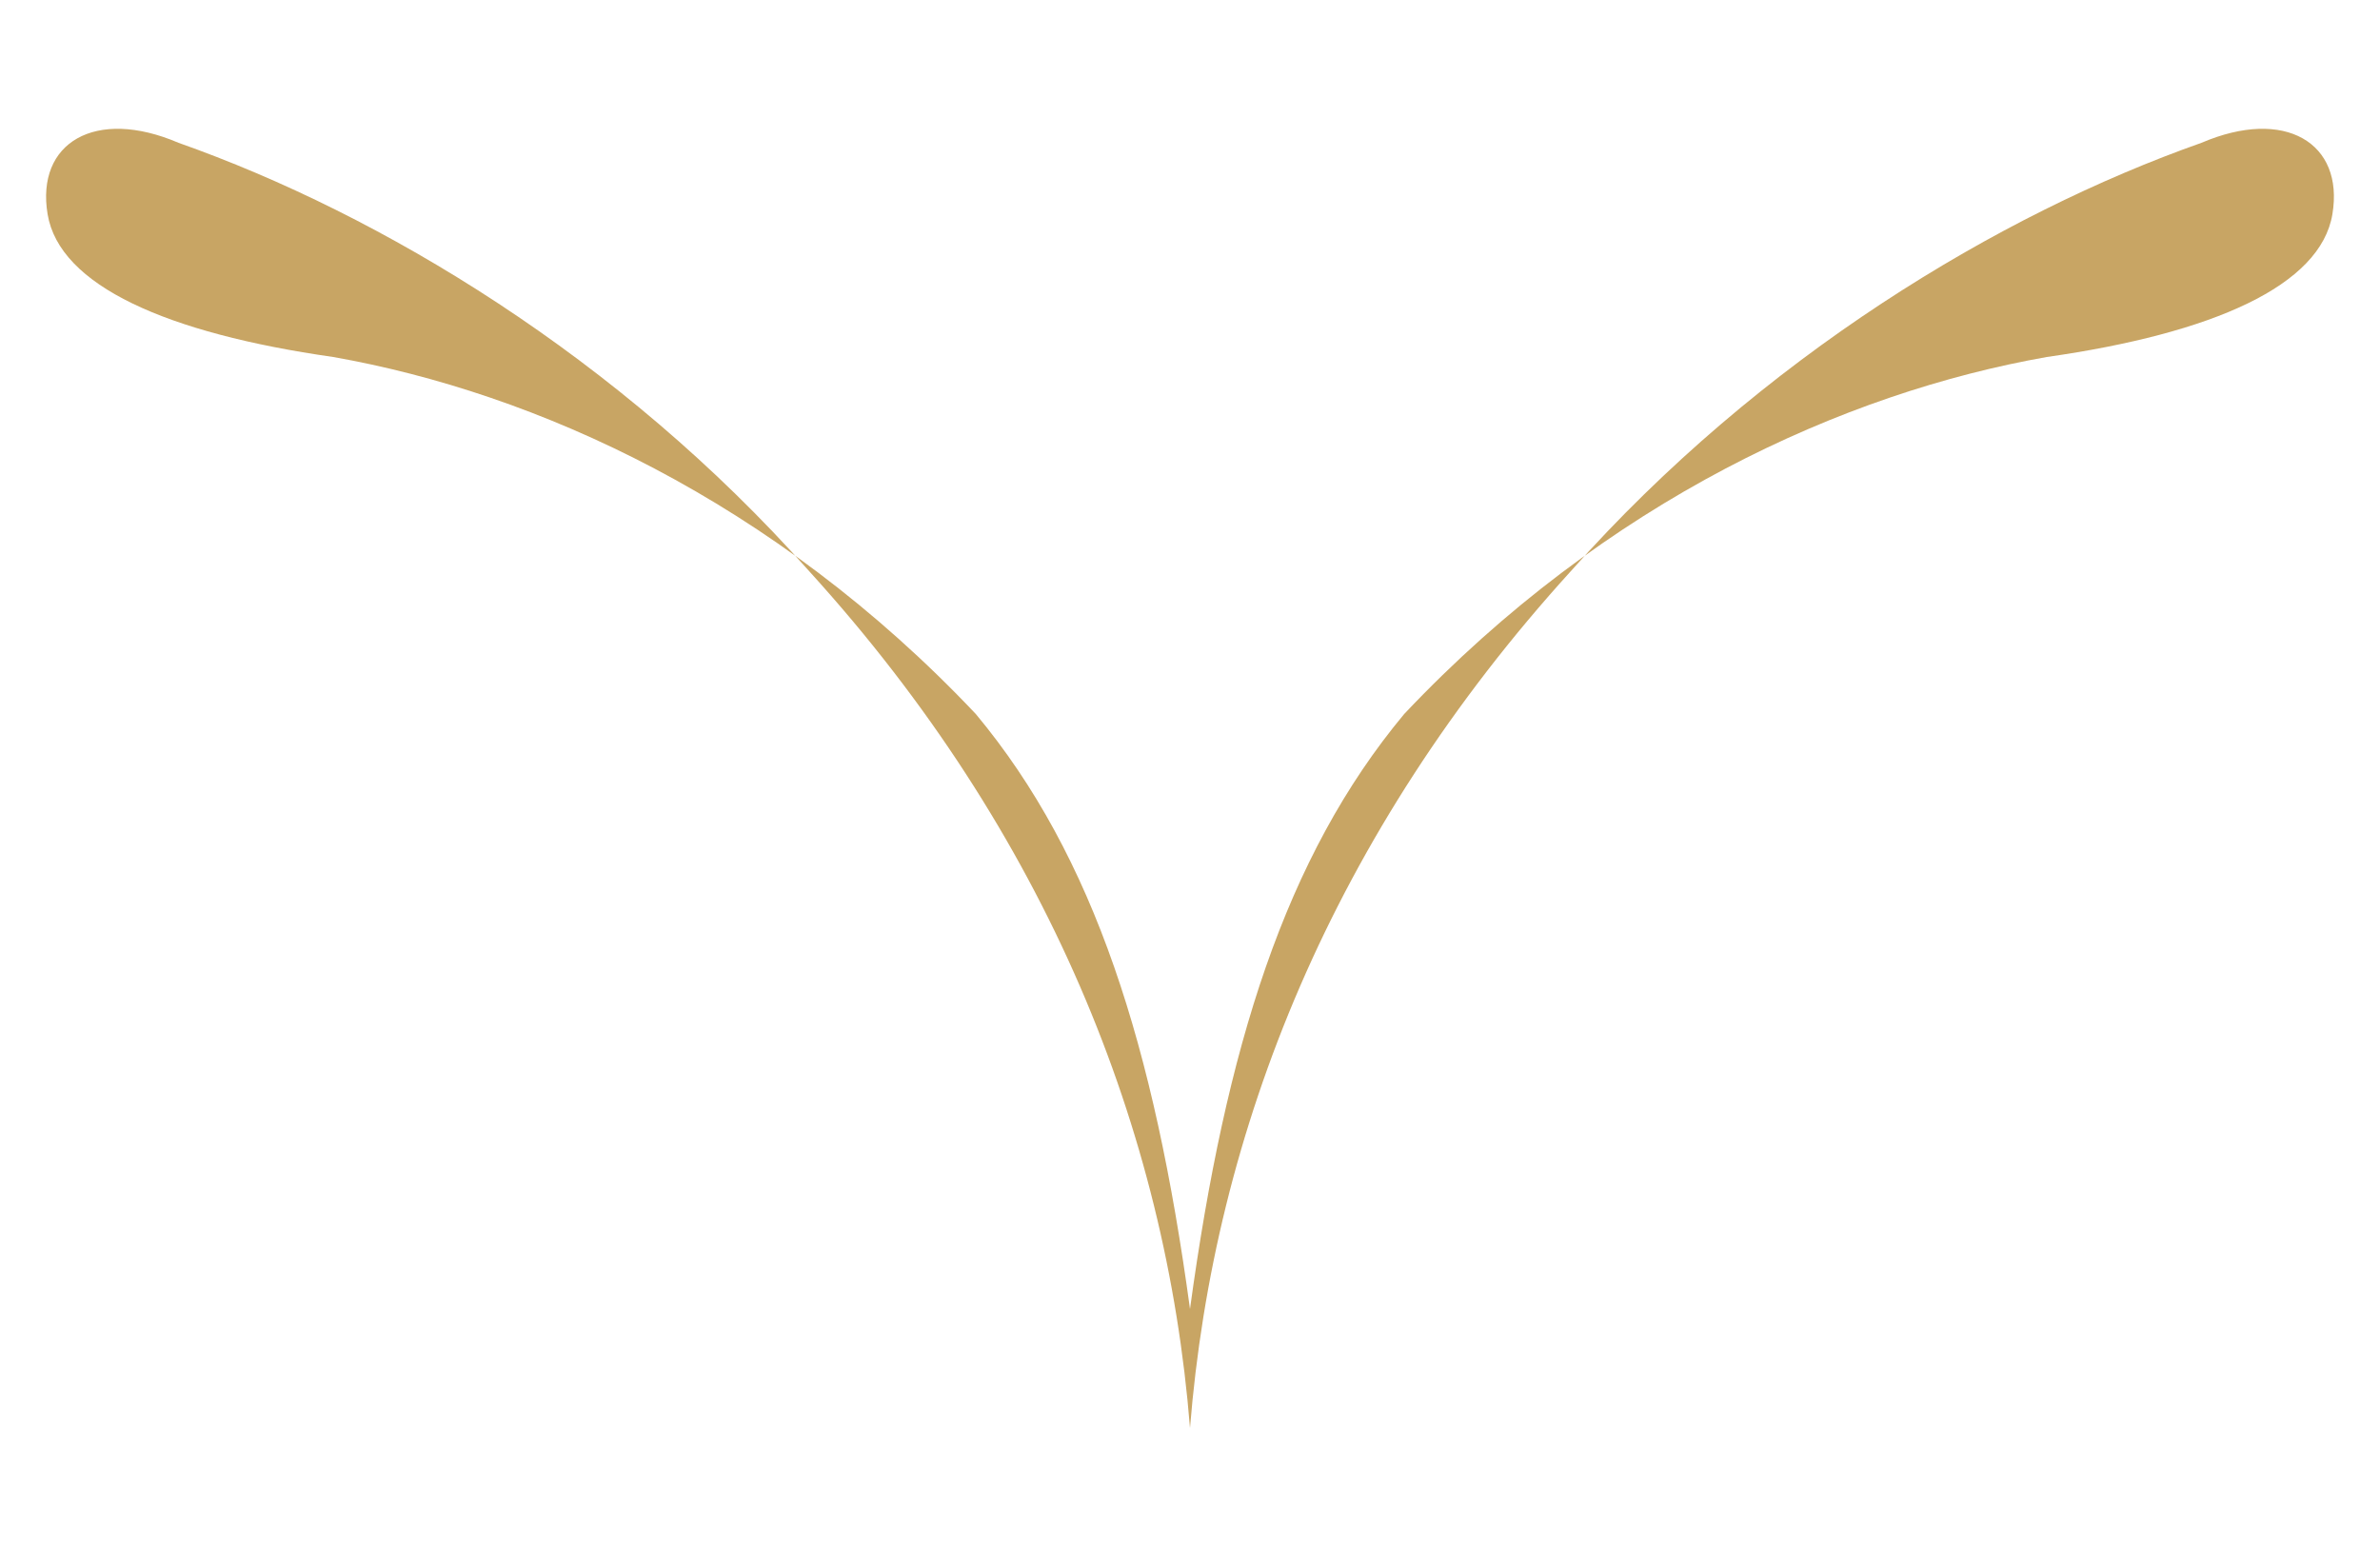
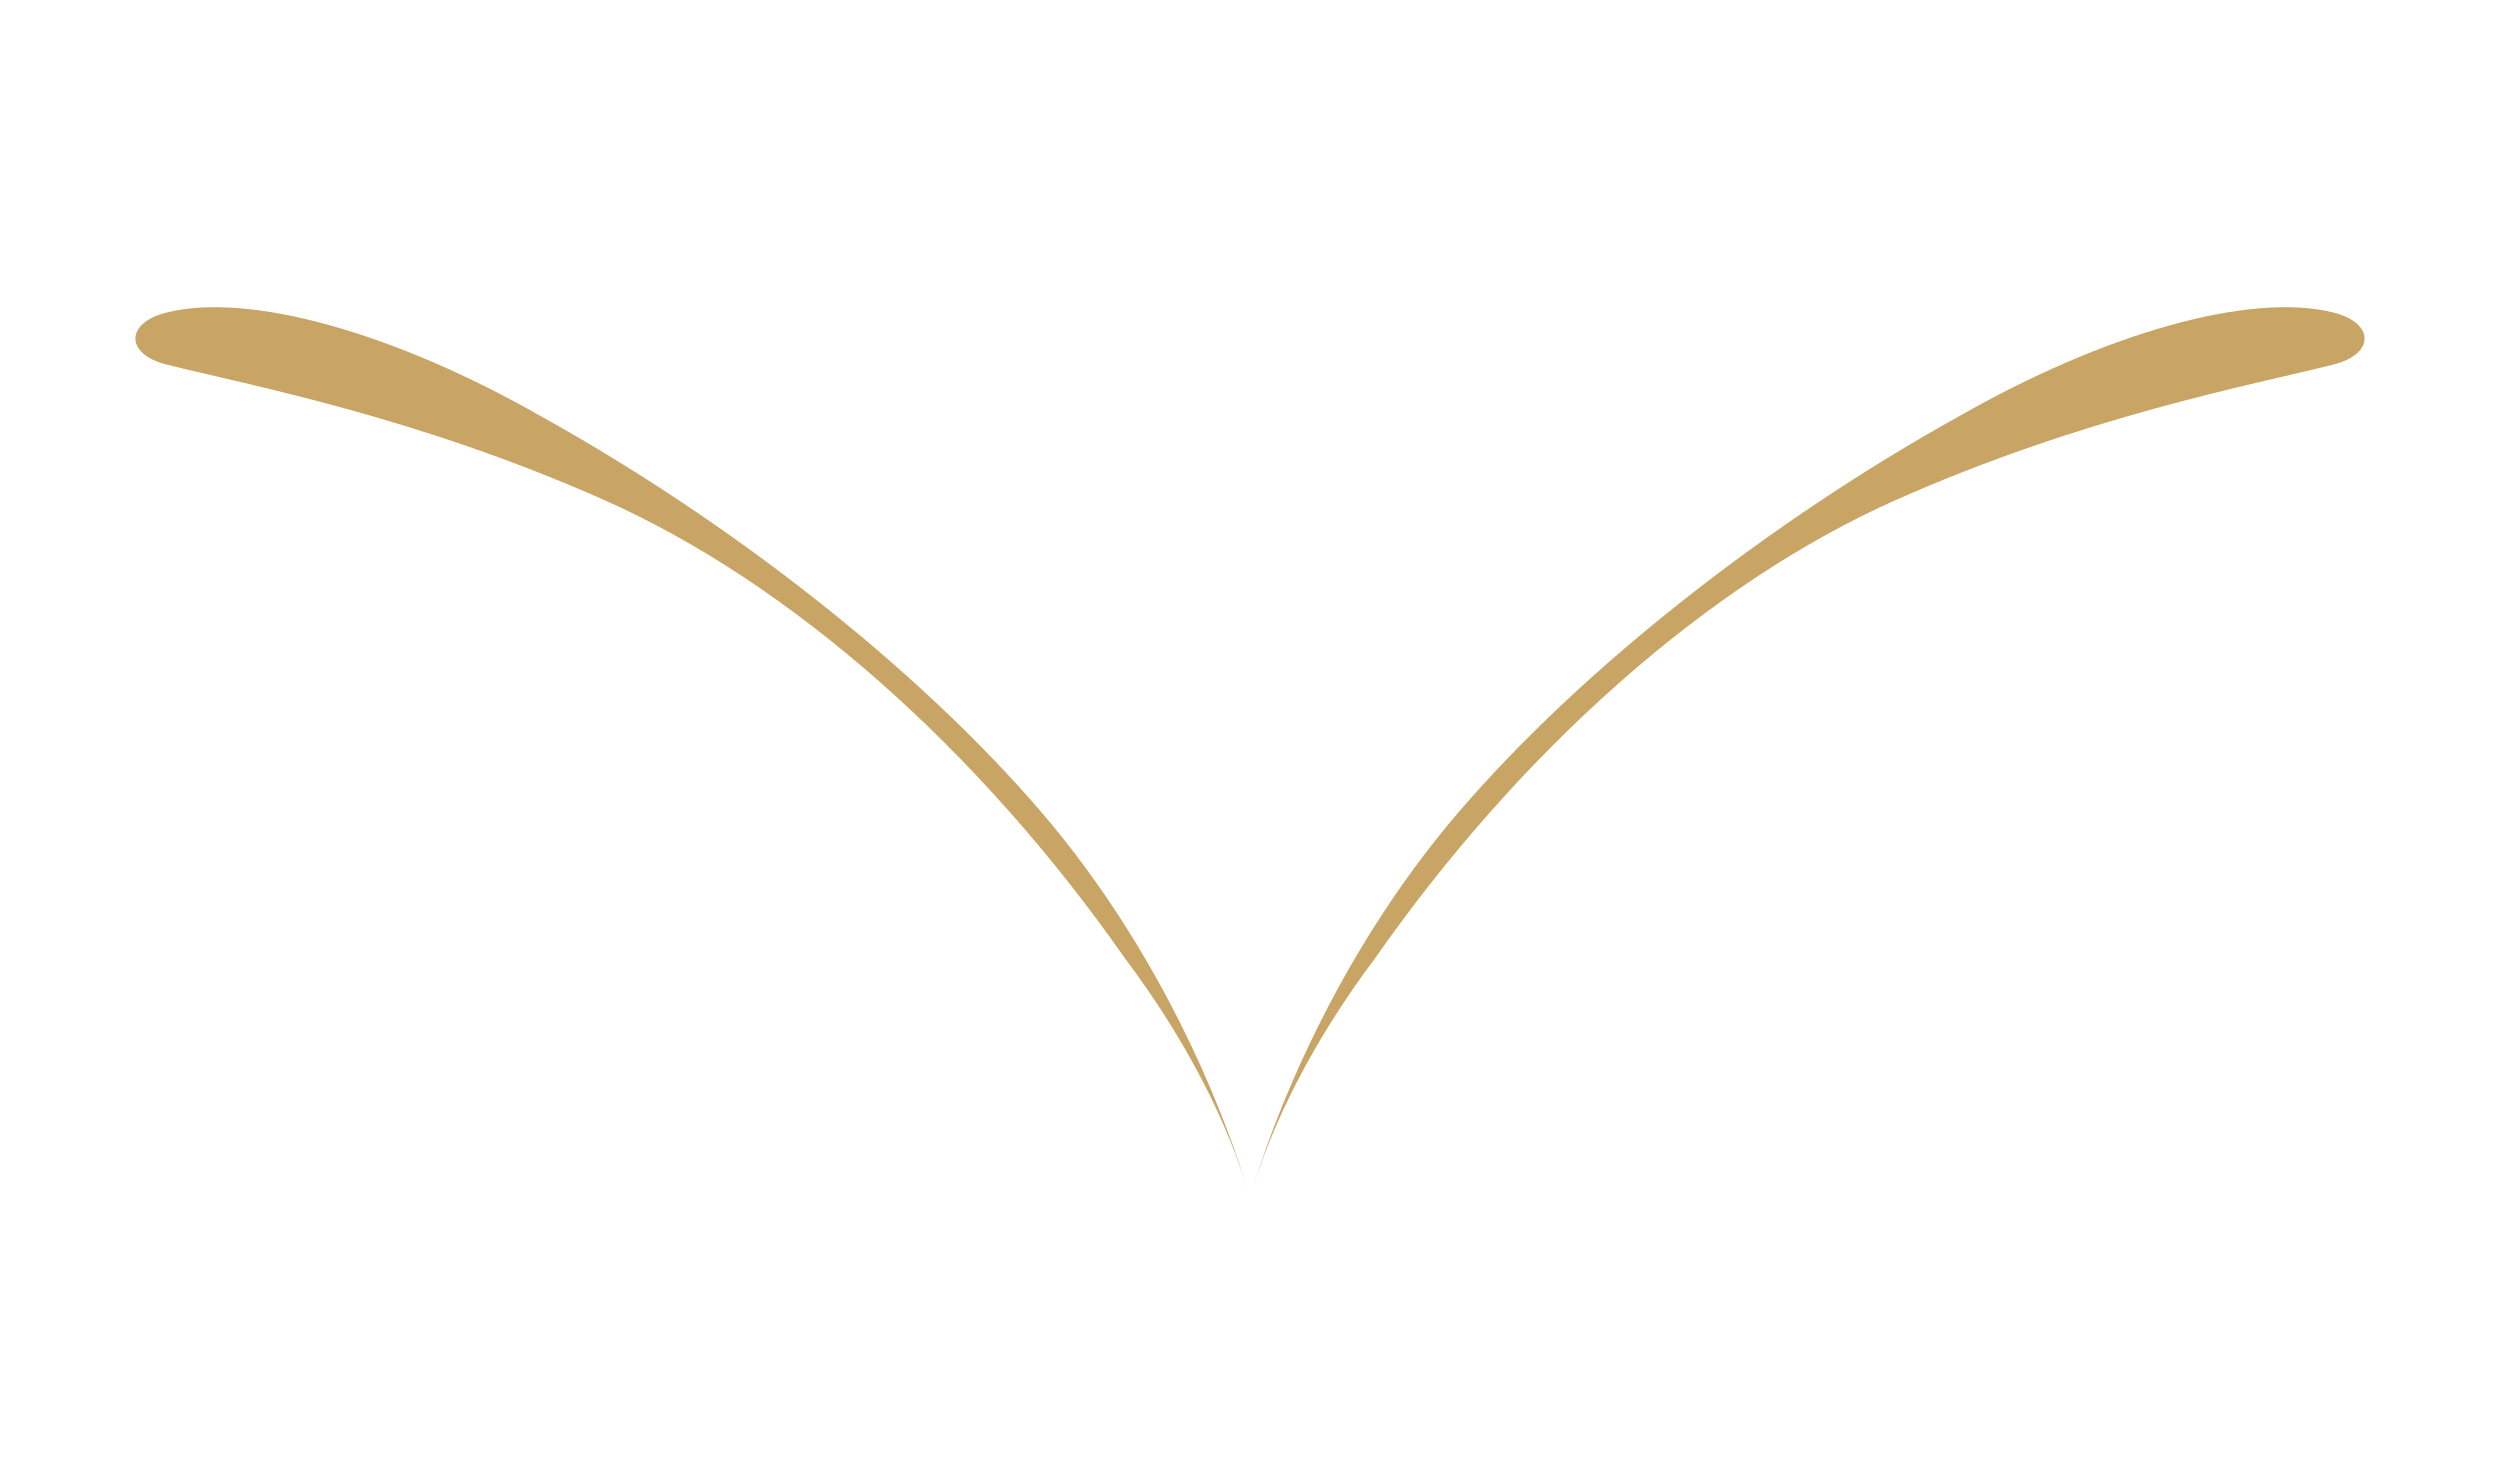
- <svg xmlns="http://www.w3.org/2000/svg" viewBox="0 0 200 130" fill="none">
-   <path d="M100 120 C98 95, 88 70, 68 48 C52 30, 32 18, 15 12 C8 9, 3 12, 4 18 C5 24, 14 28, 28 30 C45 33, 65 42, 82 60 C92 72, 97 88, 100 110 C103 88, 108 72, 118 60 C135 42, 155 33, 172 30 C186 28, 195 24, 196 18 C197 12, 192 9, 185 12 C168 18, 148 30, 132 48 C112 70, 102 95, 100 120Z" fill="#c8a564" />
+ <svg xmlns="http://www.w3.org/2000/svg" viewBox="0 0 240 140" fill="none">
+   <path d="     M120 115     C118 108, 112 92, 100 78     C88 64, 70 50, 52 40     C38 32, 24 28, 16 30     C12 31, 12 34, 16 35     C24 37, 40 40, 58 48     C76 56, 94 72, 108 92     C114 100, 118 108, 120 115     Z" fill="#c8a564" />
+   <path d="     M120 115     C122 108, 128 92, 140 78     C152 64, 170 50, 188 40     C202 32, 216 28, 224 30     C228 31, 228 34, 224 35     C216 37, 200 40, 182 48     C164 56, 146 72, 132 92     C126 100, 122 108, 120 115     Z" fill="#c8a564" />
</svg>
